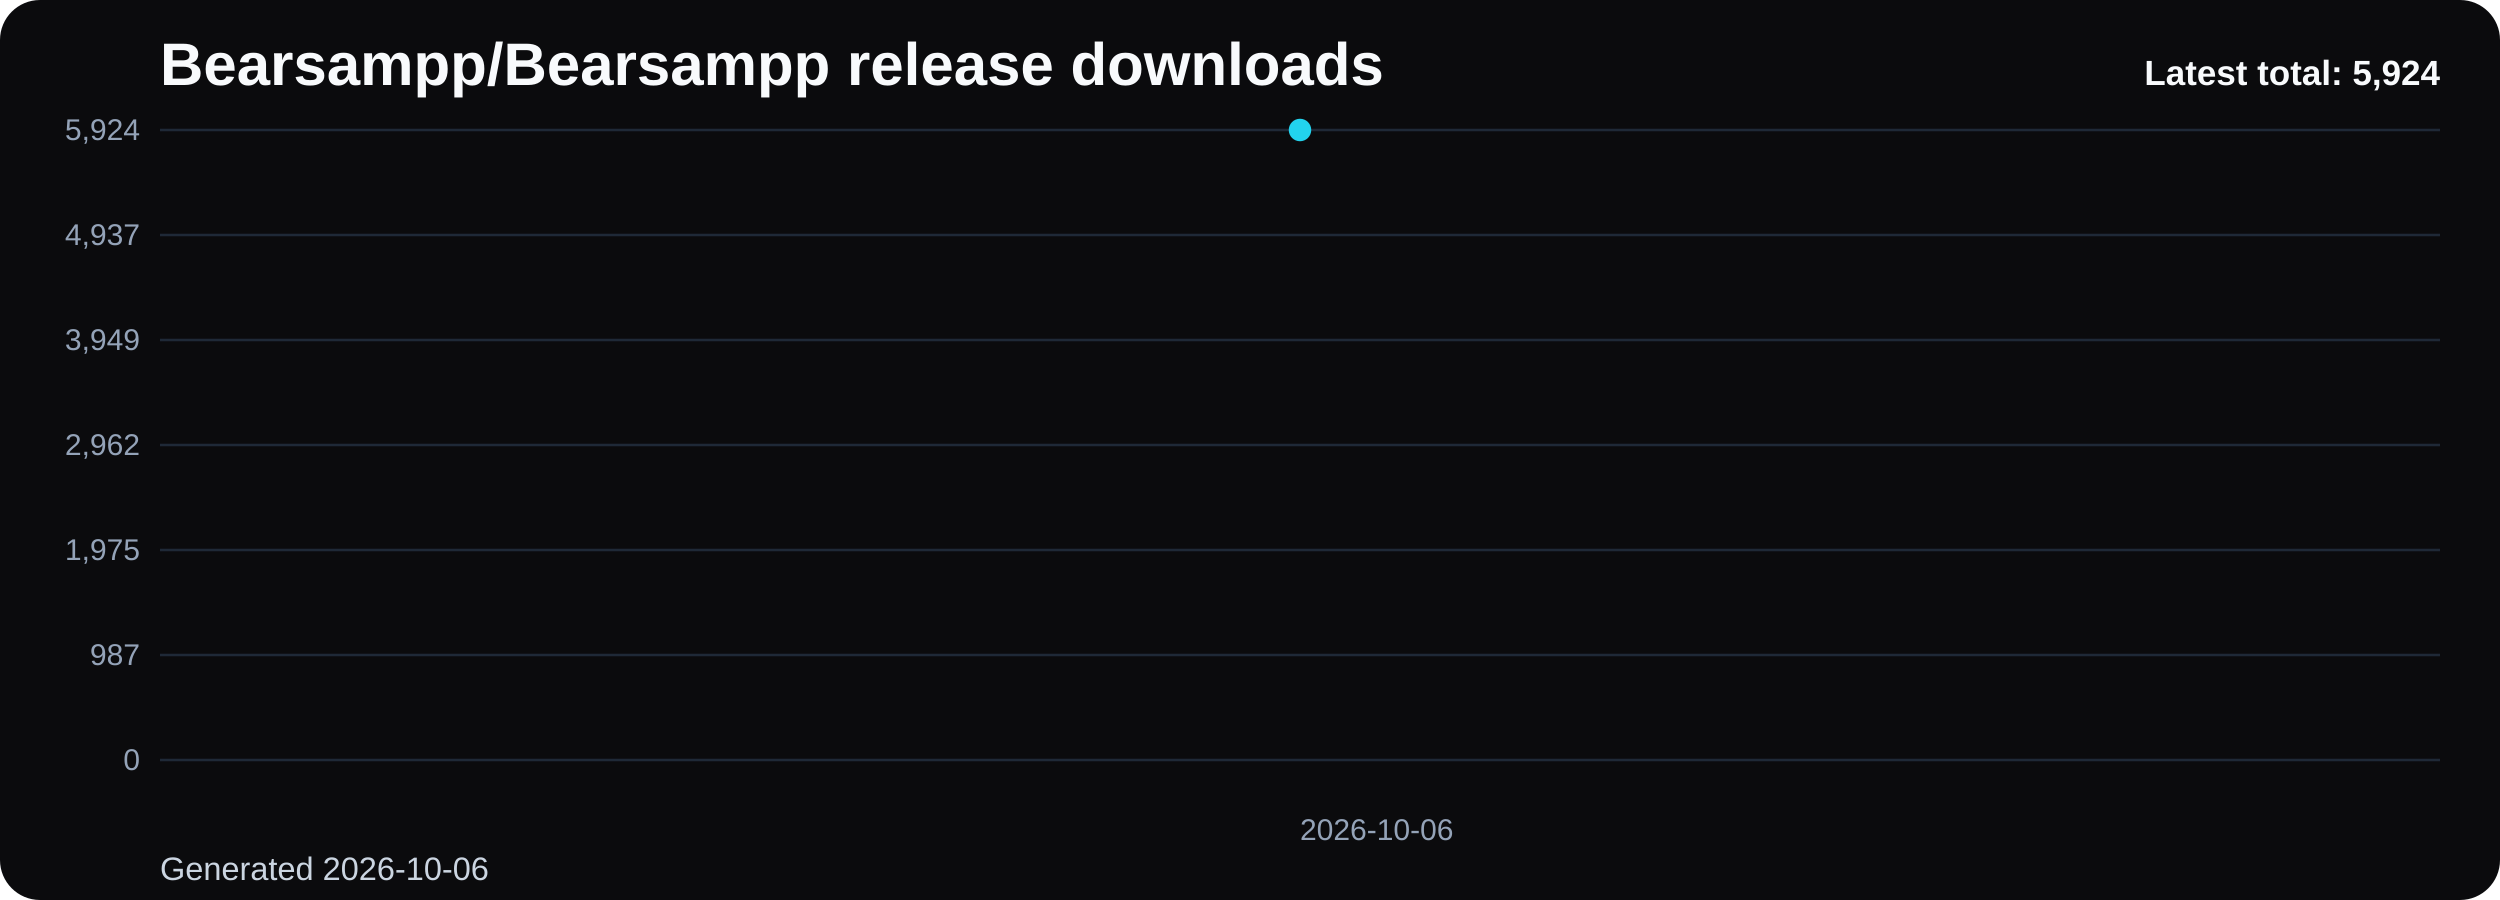
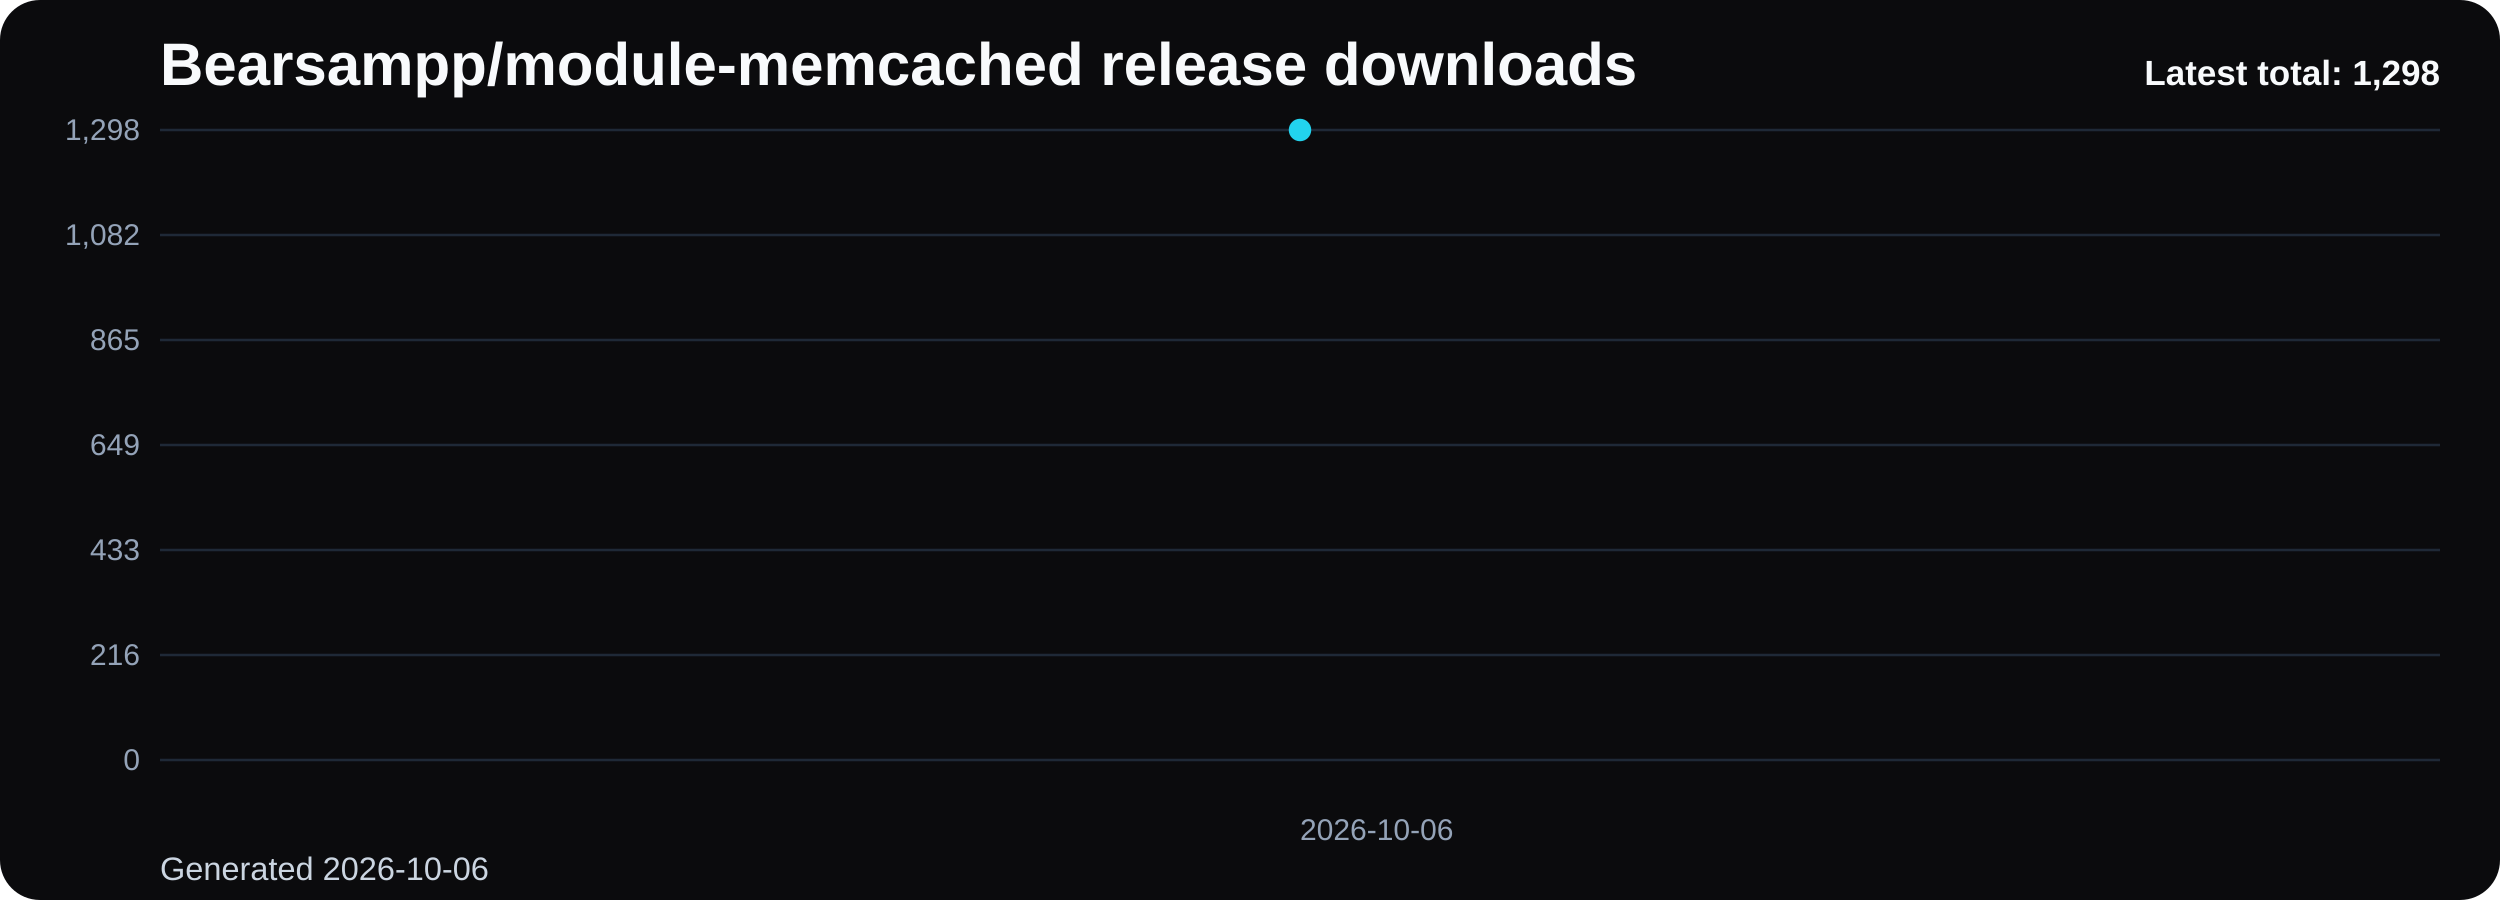
- <svg xmlns="http://www.w3.org/2000/svg" viewBox="0 0 1000 360" role="img" aria-label="Bearsampp/Bearsampp release downloads chart">
+ <svg xmlns="http://www.w3.org/2000/svg" viewBox="0 0 1000 360" role="img" aria-label="Bearsampp/module-memcached release downloads chart">
  <defs>
    <linearGradient id="fill-total-trend-black" x1="0" y1="0" x2="0" y2="1">
      <stop offset="0%" stop-color="#22d3ee" stop-opacity="0.32" />
      <stop offset="100%" stop-color="#22d3ee" stop-opacity="0.05" />
    </linearGradient>
    <style>
      .bg { fill: #0b0b0d; }
      .title { font: 700 24px Arial, sans-serif; fill: #f8fafc; }
      .sub { font: 400 13px Arial, sans-serif; fill: #cbd5e1; }
      .grid { stroke: #1f2937; stroke-width: 1; }
      .axis { font: 400 12px Arial, sans-serif; fill: #94a3b8; }
      .line { fill: none; stroke: #22d3ee; stroke-width: 3; stroke-linecap: round; stroke-linejoin: round; }
      .dot { fill: #22d3ee; }
      .value { font: 600 11px Arial, sans-serif; fill: #cbd5e1; }
      .latest { font: 700 14px Arial, sans-serif; fill: #f8fafc; }
    </style>
  </defs>
  <rect class="bg" x="0" y="0" width="1000" height="360" rx="16" />
-   <text class="title" x="64" y="34">Bearsampp/Bearsampp release downloads</text>
+   <text class="title" x="64" y="34">Bearsampp/module-memcached release downloads</text>
  <text class="sub" x="64" y="352">Generated 2026-10-06</text>
  <line x1="64" y1="52.00" x2="976" y2="52.00" class="grid" />
-   <text x="56" y="56.00" text-anchor="end" class="axis">5,924</text>
+   <text x="56" y="56.00" text-anchor="end" class="axis">1,298</text>
  <line x1="64" y1="94.00" x2="976" y2="94.00" class="grid" />
-   <text x="56" y="98.00" text-anchor="end" class="axis">4,937</text>
+   <text x="56" y="98.00" text-anchor="end" class="axis">1,082</text>
  <line x1="64" y1="136.00" x2="976" y2="136.00" class="grid" />
-   <text x="56" y="140.00" text-anchor="end" class="axis">3,949</text>
+   <text x="56" y="140.00" text-anchor="end" class="axis">865</text>
  <line x1="64" y1="178.00" x2="976" y2="178.00" class="grid" />
-   <text x="56" y="182.00" text-anchor="end" class="axis">2,962</text>
+   <text x="56" y="182.00" text-anchor="end" class="axis">649</text>
  <line x1="64" y1="220.00" x2="976" y2="220.00" class="grid" />
-   <text x="56" y="224.00" text-anchor="end" class="axis">1,975</text>
+   <text x="56" y="224.00" text-anchor="end" class="axis">433</text>
  <line x1="64" y1="262.00" x2="976" y2="262.00" class="grid" />
-   <text x="56" y="266.00" text-anchor="end" class="axis">987</text>
+   <text x="56" y="266.00" text-anchor="end" class="axis">216</text>
  <line x1="64" y1="304.00" x2="976" y2="304.00" class="grid" />
  <text x="56" y="308.00" text-anchor="end" class="axis">0</text>
  <path d="M 520.00 304 L 520.00 52.00 L 520.00 304 Z" fill="url(#fill-total-trend-black)" />
  <polyline class="line" points="520.00,52.00" />
  <circle class="dot" cx="520.00" cy="52.00" r="4.5" />
  <text class="axis" x="520.00" y="336" text-anchor="start">2026-10-06</text>
-   <text class="latest" x="976" y="34" text-anchor="end">Latest total: 5,924</text>
+   <text class="latest" x="976" y="34" text-anchor="end">Latest total: 1,298</text>
</svg>
